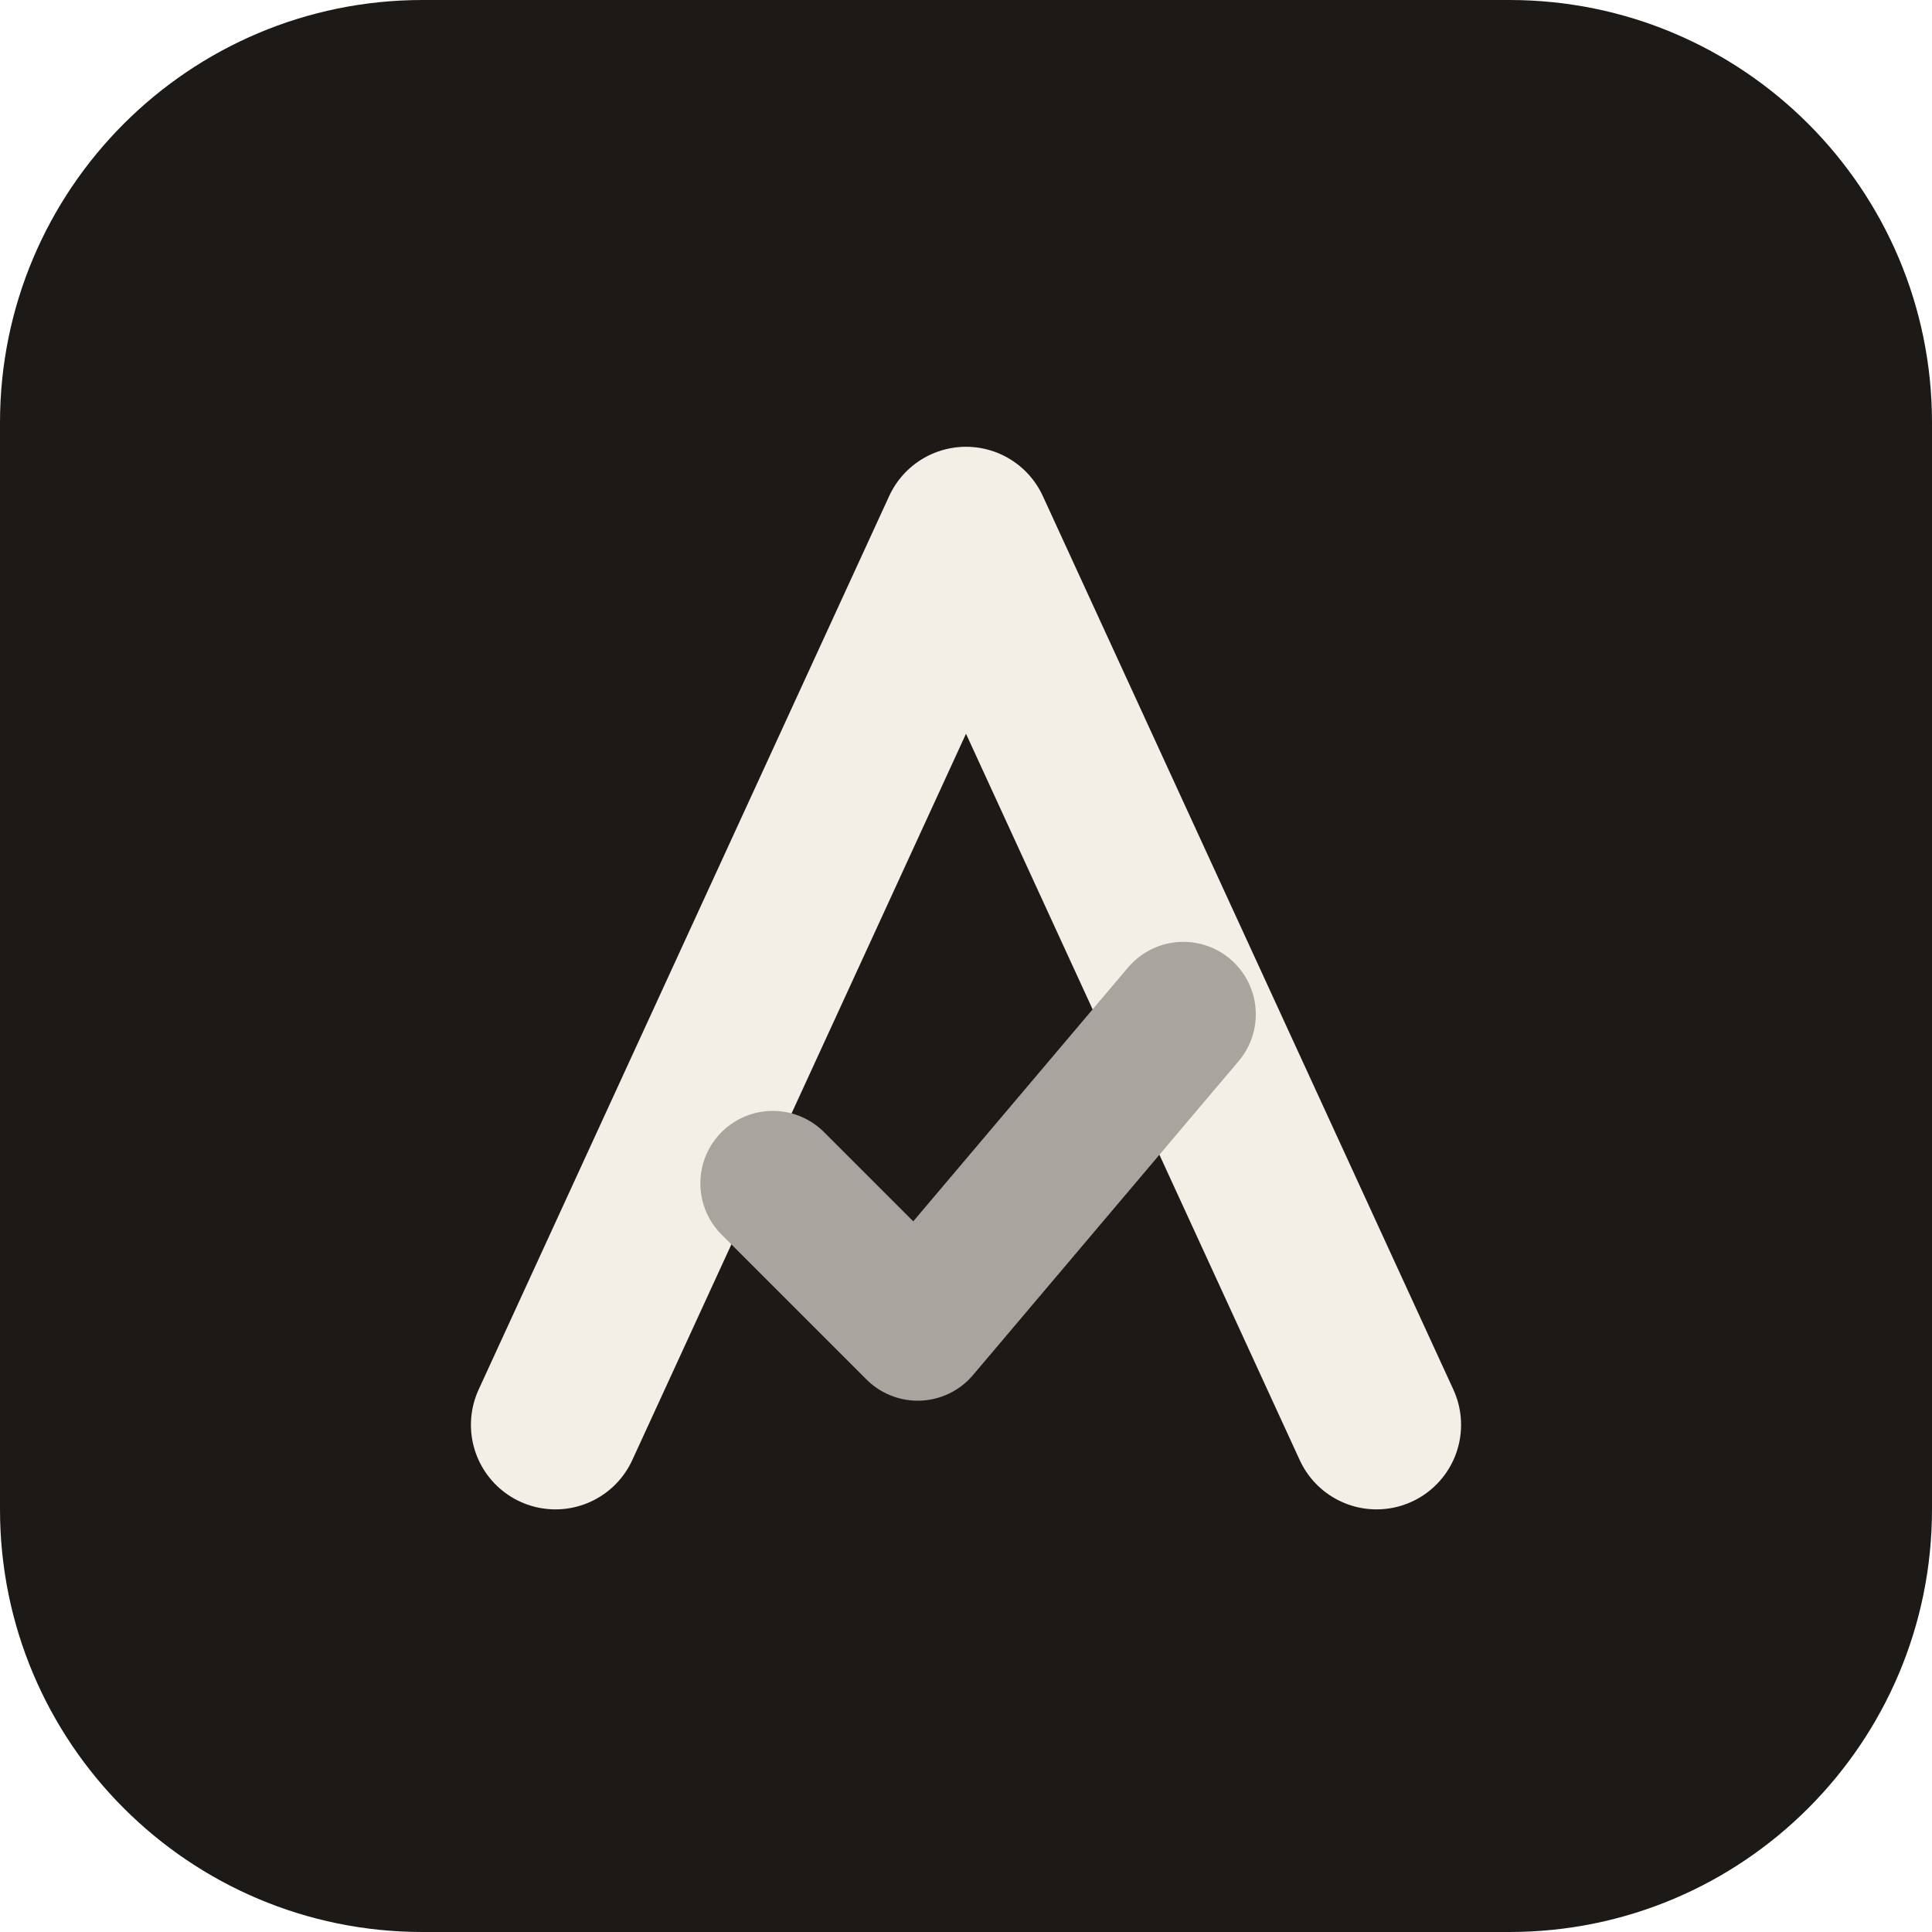
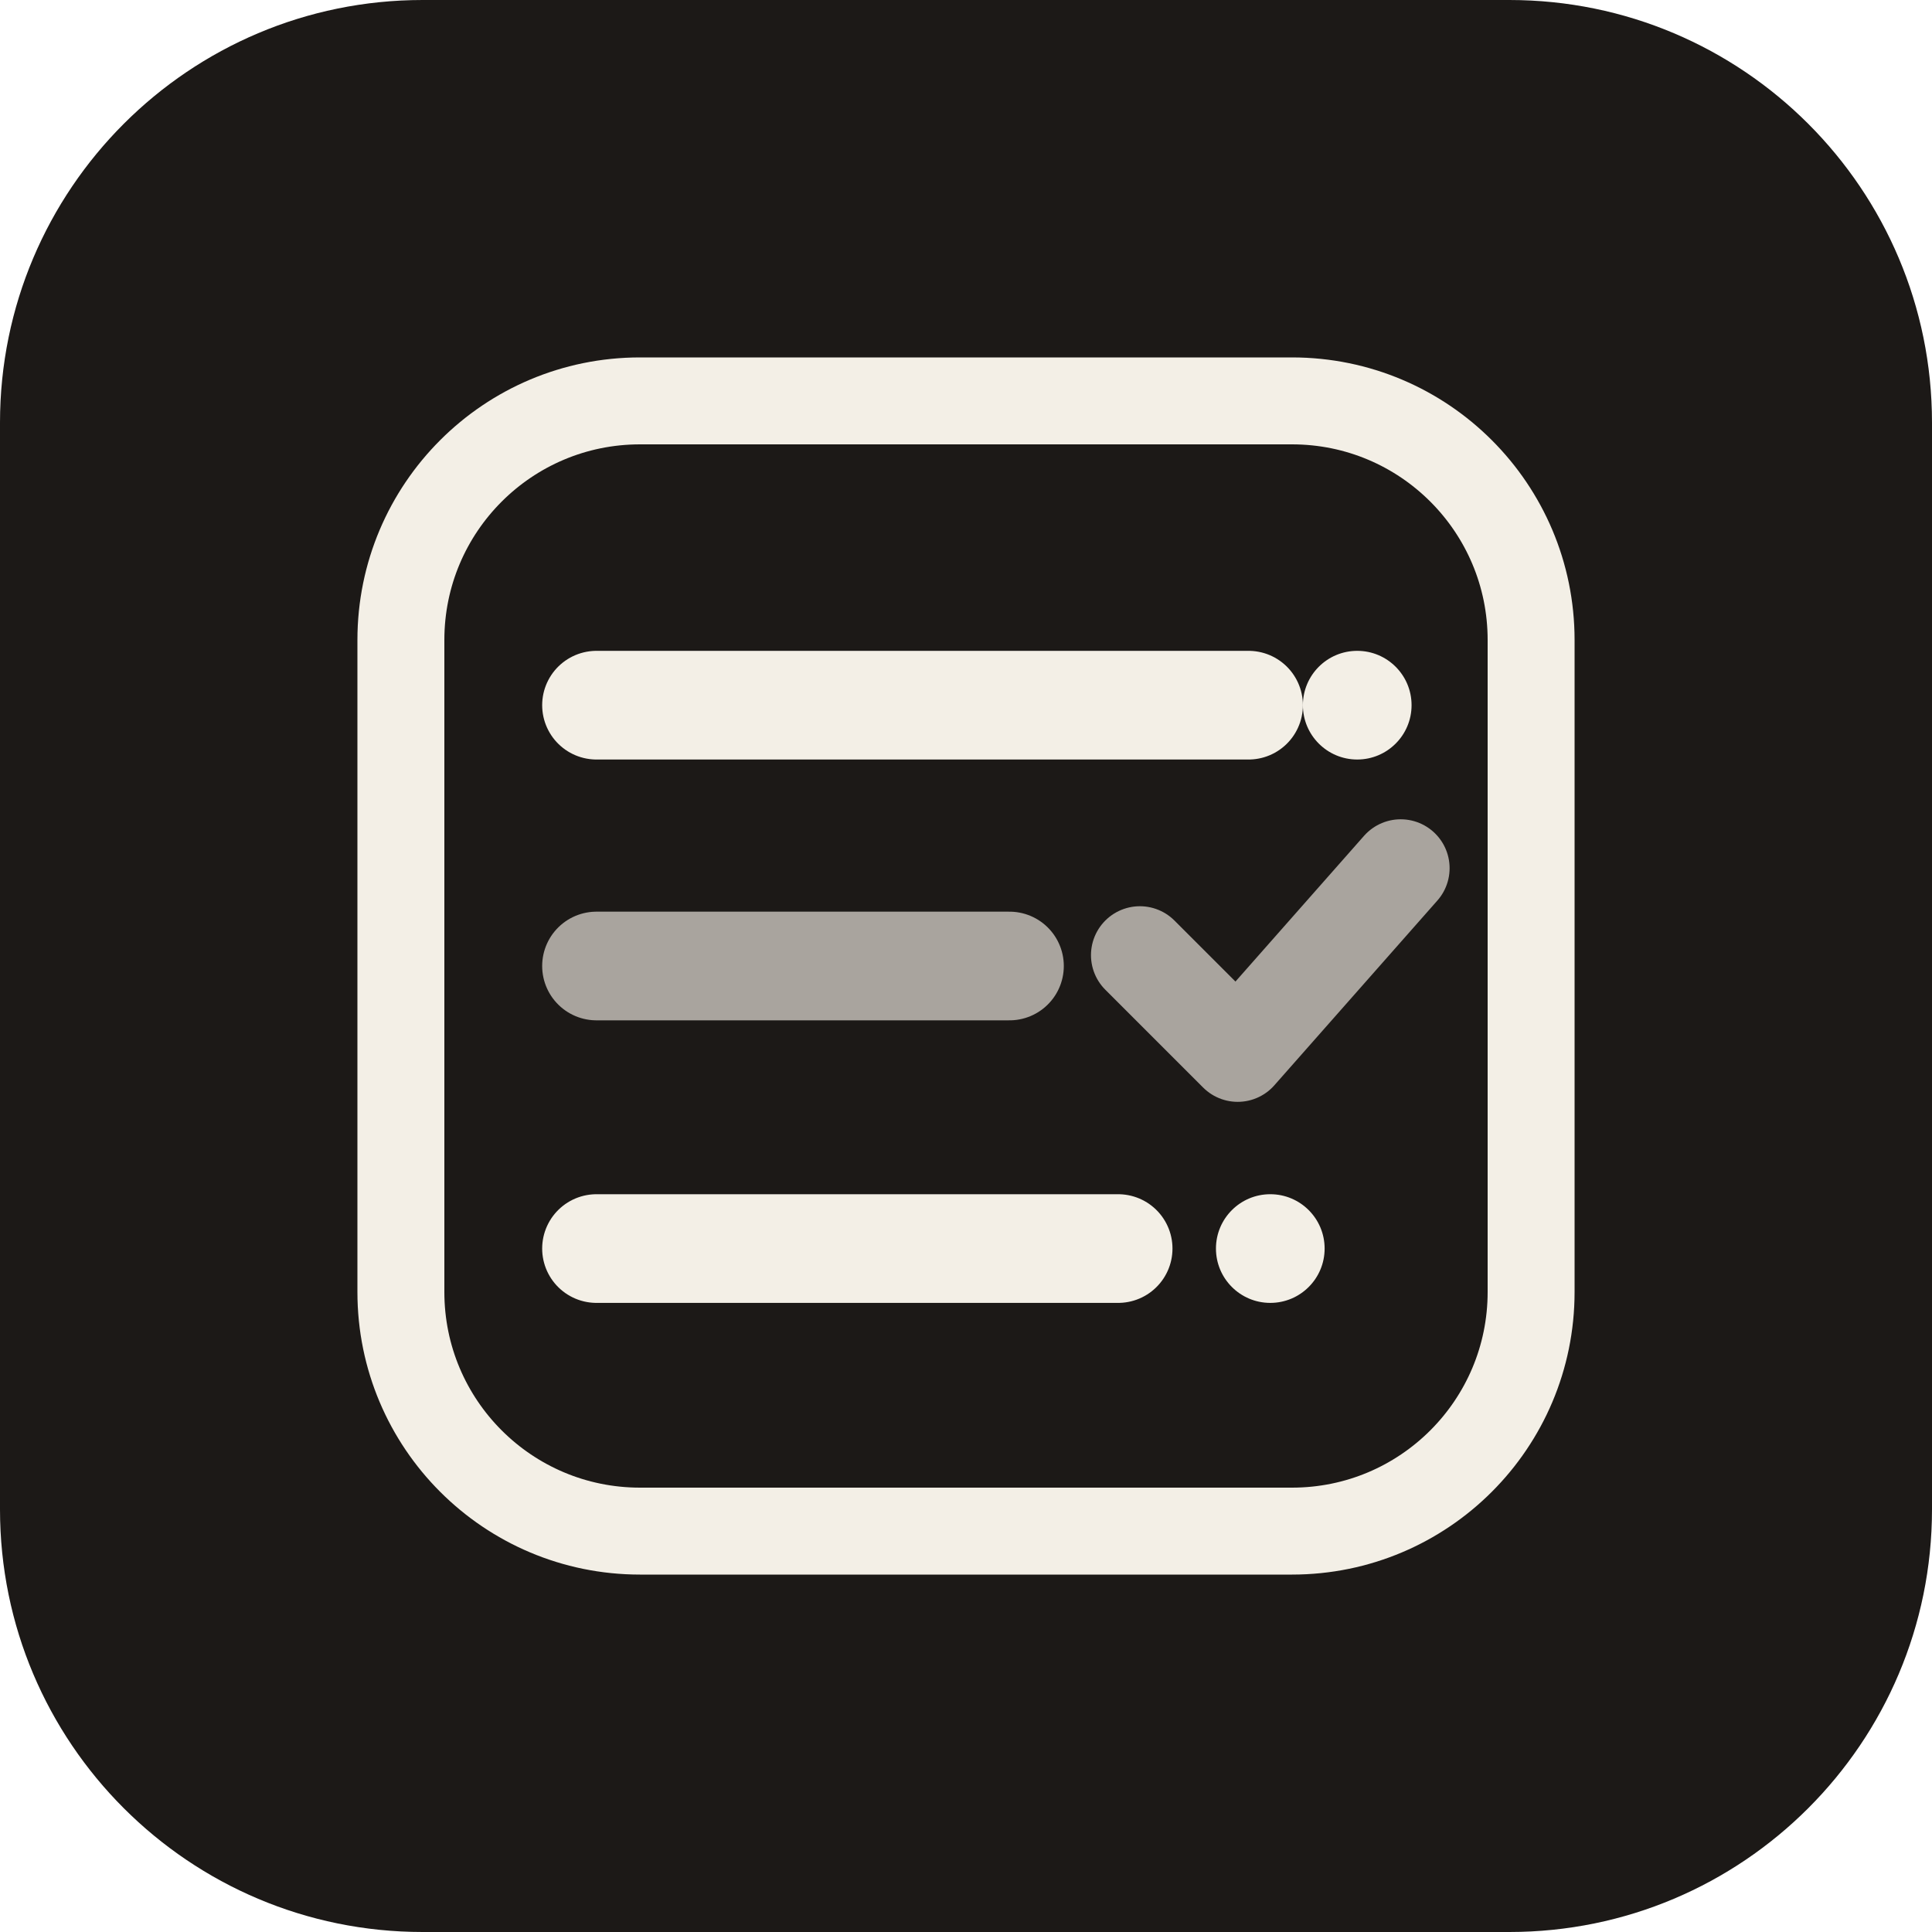
<svg xmlns="http://www.w3.org/2000/svg" viewBox="0 0 64 64">
  <rect width="64" height="64" rx="14" fill="#1c1917" />
-   <g transform="translate(32 32) scale(.8) translate(-32 -32)">
-     <path d="M15 51 L32 14 L49 51" fill="none" stroke="#f3efe6" stroke-width="7" stroke-linecap="round" stroke-linejoin="round" />
-     <path d="M24 41 L30 47 L41 34" fill="none" stroke="#a9a49e" stroke-width="6" stroke-linecap="round" stroke-linejoin="round" />
+   <g transform="translate(32 32) scale(.72) translate(-32 -32)">
+     <rect x="6" y="6" width="52" height="52" rx="11" fill="none" stroke="#f3efe6" stroke-width="4" />
+     <path d="M15 20H45" fill="none" stroke="#f3efe6" stroke-width="5" stroke-linecap="round" />
+     <circle cx="50" cy="20" r="2.5" fill="#f3efe6" />
+     <path d="M15 32H34" fill="none" stroke="#a9a49e" stroke-width="5" stroke-linecap="round" />
+     <path d="M40 31.5L44.5 36L52 27.5" fill="none" stroke="#a9a49e" stroke-width="4.5" stroke-linecap="round" stroke-linejoin="round" />
+     <path d="M15 45H39" fill="none" stroke="#f3efe6" stroke-width="5" stroke-linecap="round" />
+     <circle cx="46" cy="45" r="2.5" fill="#f3efe6" />
  </g>
</svg>
